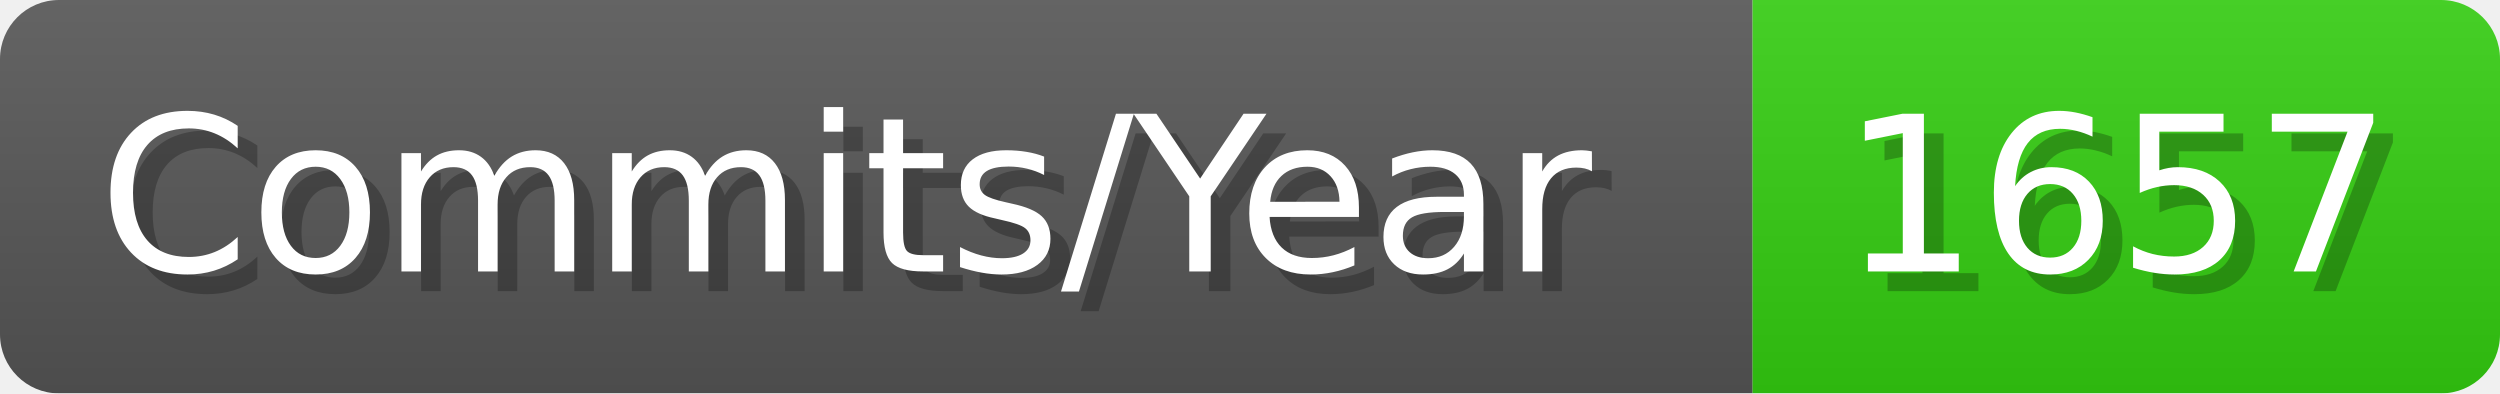
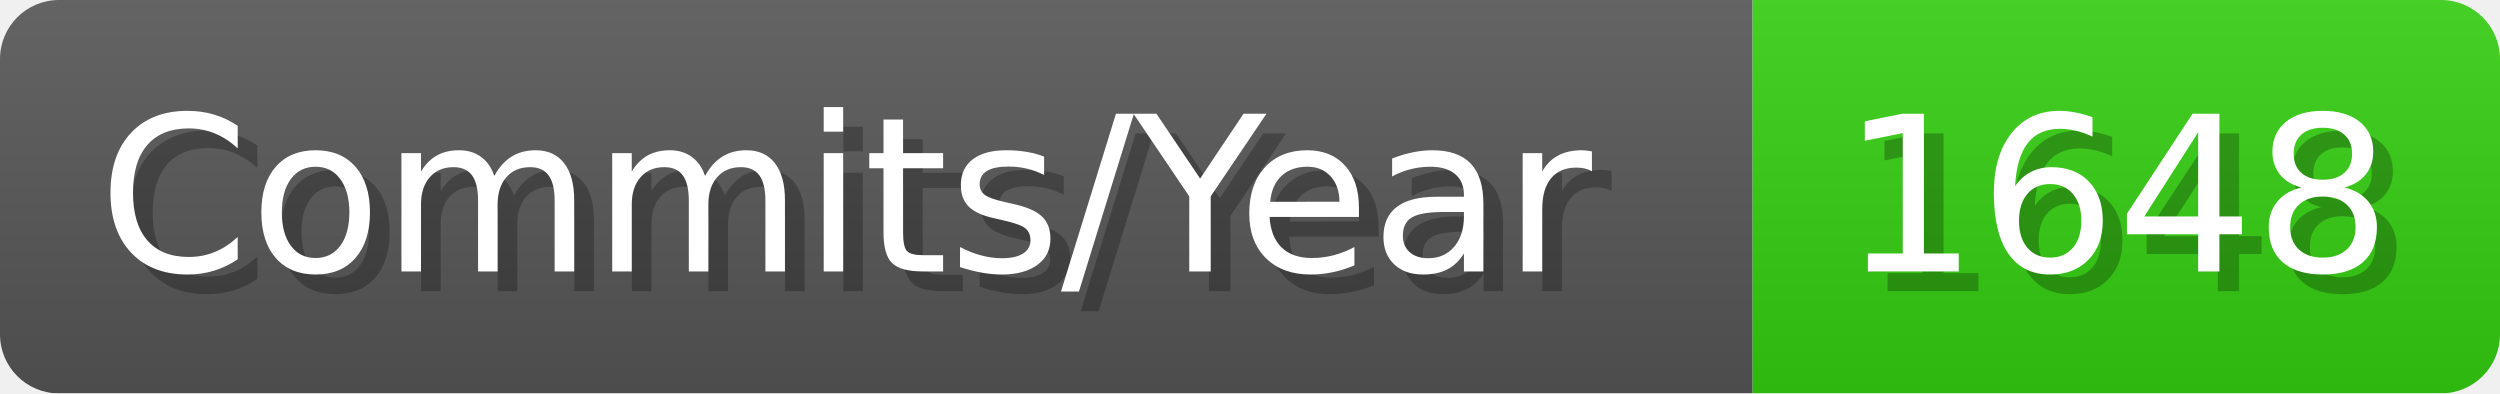
- <svg xmlns="http://www.w3.org/2000/svg" width="127.1" height="20" viewBox="0 0 1271 200" role="img" aria-label="Commits/Year: 1657">
+ <svg xmlns="http://www.w3.org/2000/svg" width="127.1" height="20" viewBox="0 0 1271 200" role="img" aria-label="Commits/Year: 1648">
  <linearGradient id="aUPdi" x2="0" y2="100%">
    <stop offset="0" stop-opacity=".1" stop-color="#EEE" />
    <stop offset="1" stop-opacity=".1" />
  </linearGradient>
  <mask id="WfAiQ">
    <rect width="1271" height="200" rx="30" fill="#FFF" />
  </mask>
  <g mask="url(#WfAiQ)">
    <rect width="891" height="200" fill="#555" />
    <rect width="380" height="200" fill="#3C1" x="891" />
    <rect width="1271" height="200" fill="url(#aUPdi)" />
  </g>
  <g aria-hidden="true" fill="#fff" text-anchor="start" font-family="Verdana,DejaVu Sans,sans-serif" font-size="110">
    <text x="60" y="148" textLength="791" fill="#000" opacity="0.25">Commits/Year</text>
    <text x="50" y="138" textLength="791">Commits/Year</text>
-     <text x="946" y="148" textLength="280" fill="#000" opacity="0.25">1657</text>
-     <text x="936" y="138" textLength="280">1657</text>
+     <text x="946" y="148" textLength="280" fill="#000" opacity="0.25">1648</text>
+     <text x="936" y="138" textLength="280">1648</text>
  </g>
</svg>
